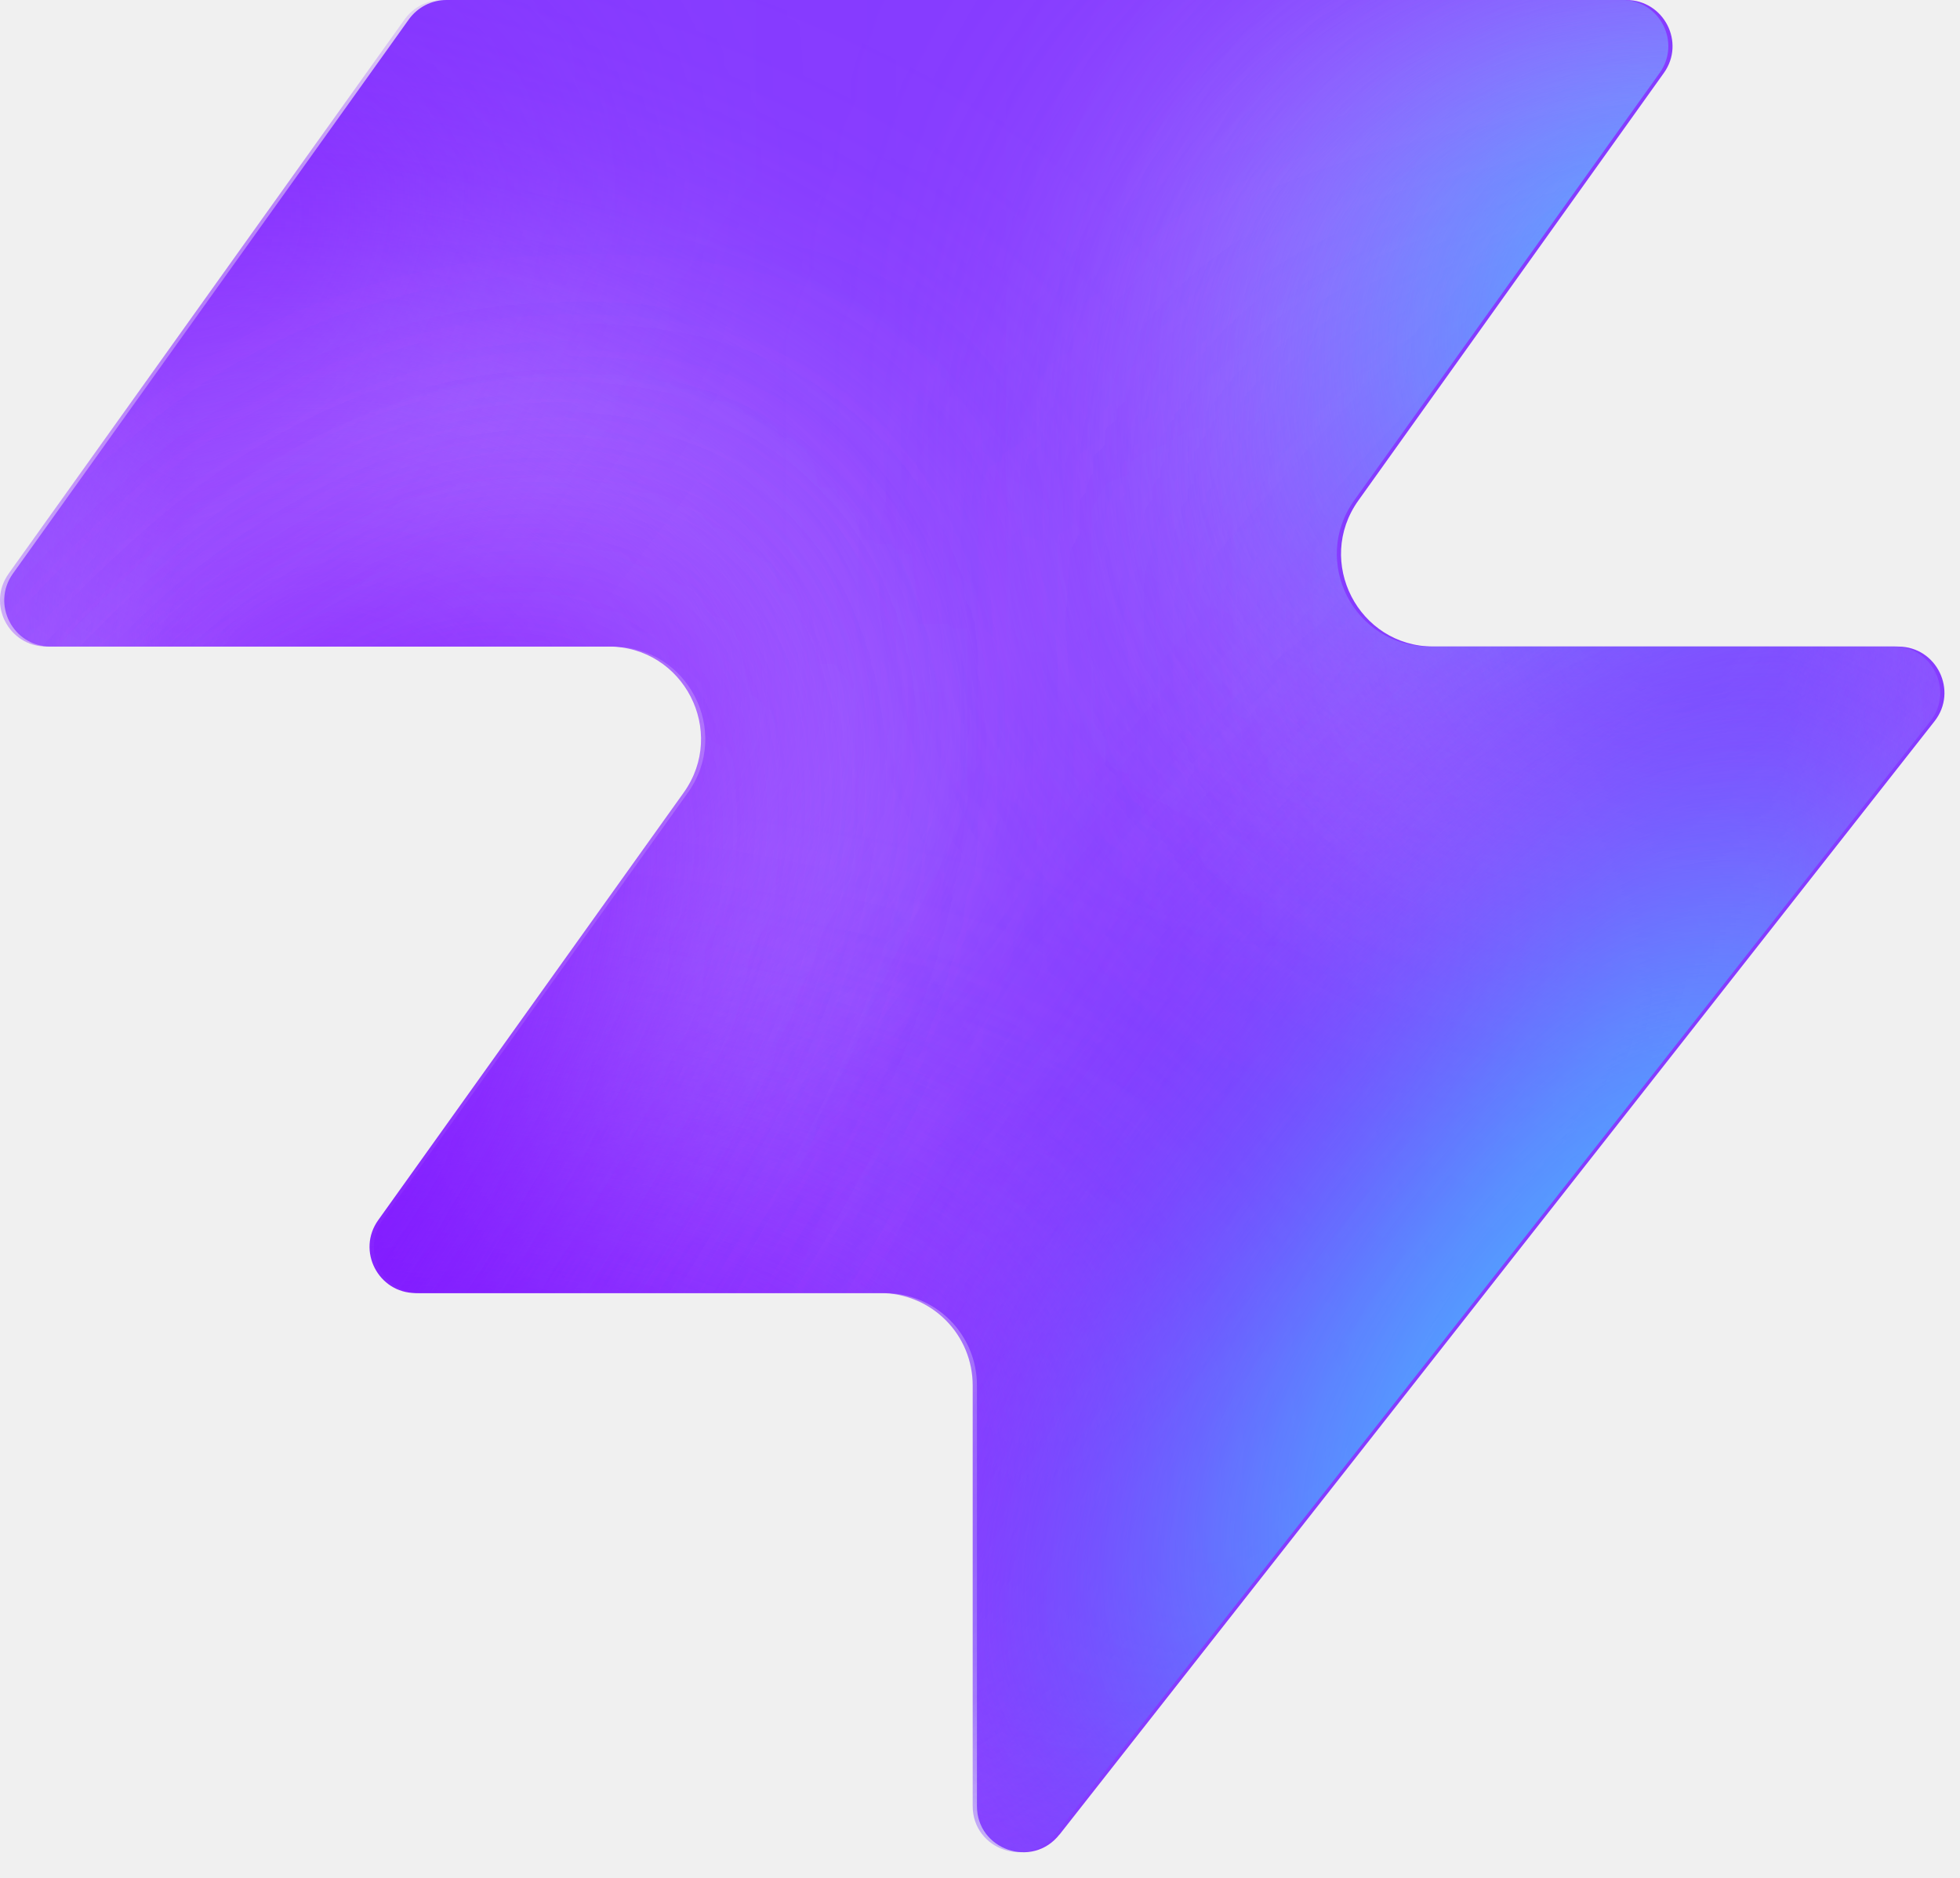
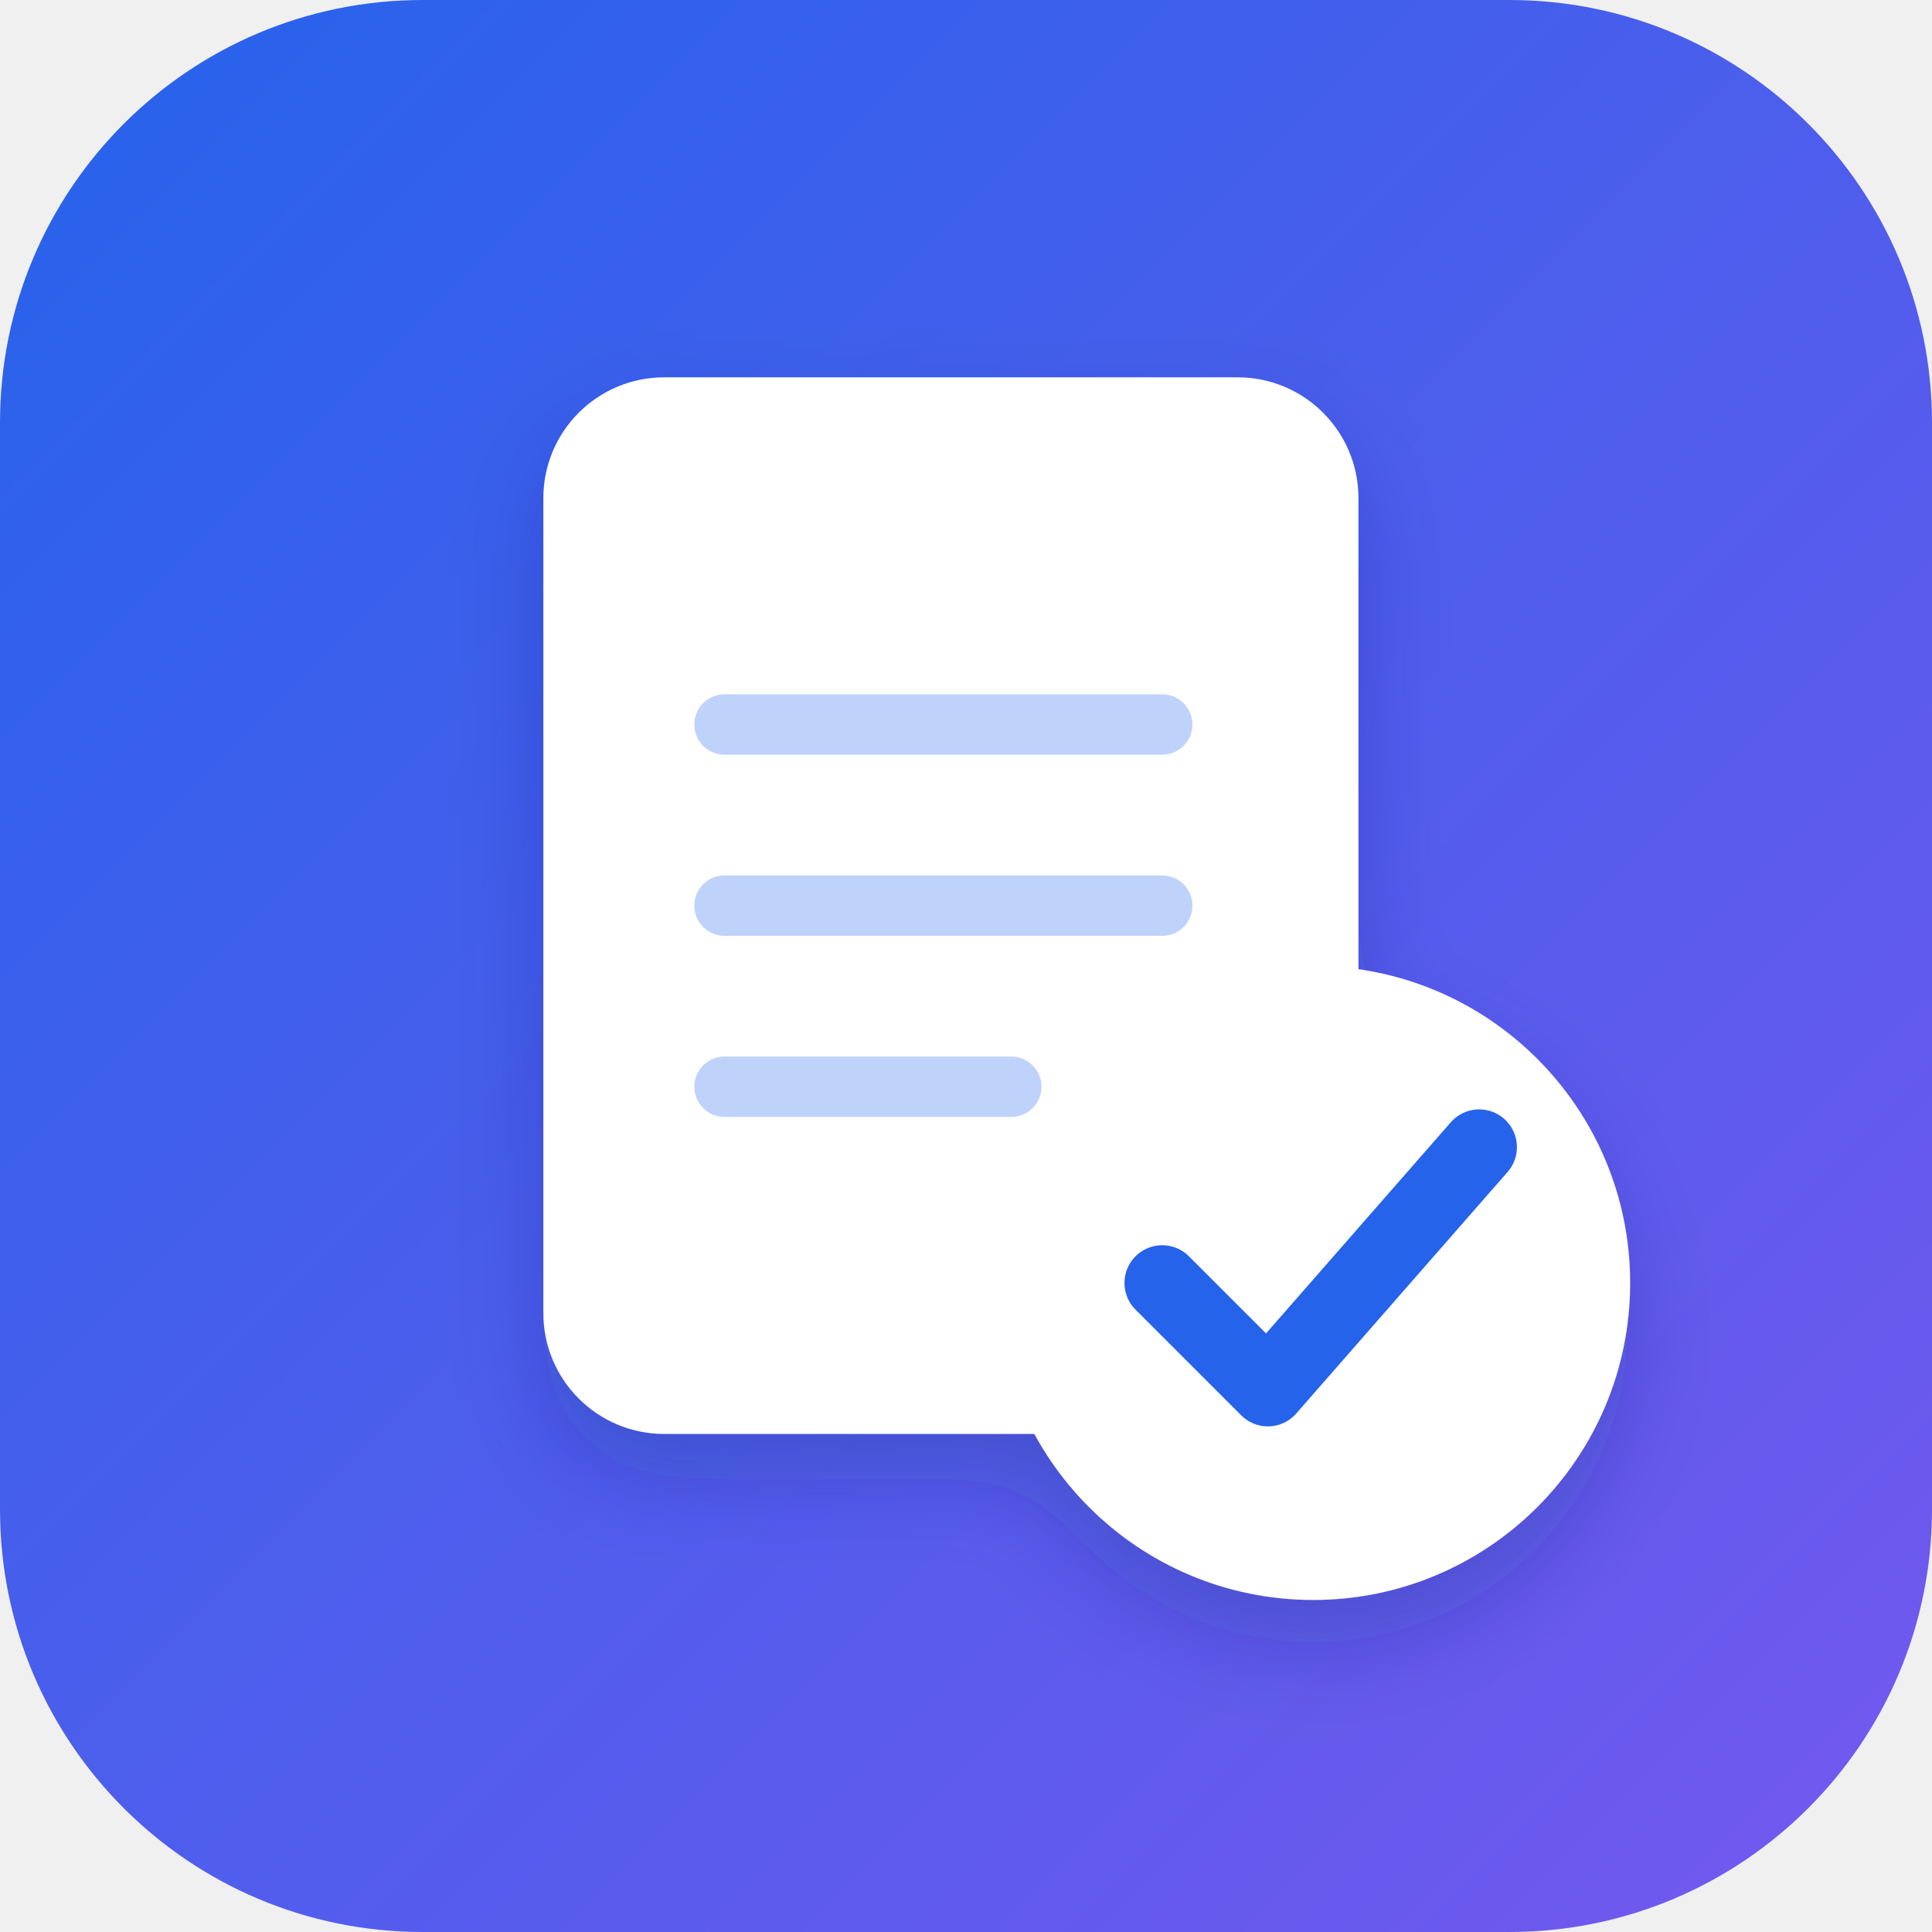
- <svg xmlns="http://www.w3.org/2000/svg" width="48" height="46" fill="none" viewBox="0 0 48 46">
-   <path fill="#863bff" d="M25.946 44.938c-.664.845-2.021.375-2.021-.698V33.937a2.26 2.26 0 0 0-2.262-2.262H10.287c-.92 0-1.456-1.04-.92-1.788l7.48-10.471c1.07-1.497 0-3.578-1.842-3.578H1.237c-.92 0-1.456-1.04-.92-1.788L10.013.474c.214-.297.556-.474.92-.474h28.894c.92 0 1.456 1.04.92 1.788l-7.48 10.471c-1.07 1.498 0 3.579 1.842 3.579h11.377c.943 0 1.473 1.088.89 1.83L25.947 44.94z" style="fill:#863bff;fill:color(display-p3 .525 .23 1);fill-opacity:1" />
-   <mask id="a" width="48" height="46" x="0" y="0" maskUnits="userSpaceOnUse" style="mask-type:alpha">
-     <path fill="#000" d="M25.842 44.938c-.664.844-2.021.375-2.021-.698V33.937a2.26 2.26 0 0 0-2.262-2.262H10.183c-.92 0-1.456-1.04-.92-1.788l7.48-10.471c1.07-1.498 0-3.579-1.842-3.579H1.133c-.92 0-1.456-1.04-.92-1.787L9.91.473c.214-.297.556-.474.92-.474h28.894c.92 0 1.456 1.04.92 1.788l-7.48 10.471c-1.07 1.498 0 3.578 1.842 3.578h11.377c.943 0 1.473 1.088.89 1.832L25.843 44.94z" style="fill:#000;fill-opacity:1" />
-   </mask>
-   <g mask="url(#a)">
-     <g filter="url(#b)">
-       <ellipse cx="5.508" cy="14.704" fill="#ede6ff" rx="5.508" ry="14.704" style="fill:#ede6ff;fill:color(display-p3 .927 .903 1);fill-opacity:1" transform="matrix(.00324 1 1 -.00324 -4.47 31.516)" />
-     </g>
-     <g filter="url(#c)">
-       <ellipse cx="10.399" cy="29.851" fill="#ede6ff" rx="10.399" ry="29.851" style="fill:#ede6ff;fill:color(display-p3 .927 .903 1);fill-opacity:1" transform="matrix(.00324 1 1 -.00324 -39.328 7.883)" />
-     </g>
-     <g filter="url(#d)">
-       <ellipse cx="5.508" cy="30.487" fill="#7e14ff" rx="5.508" ry="30.487" style="fill:#7e14ff;fill:color(display-p3 .492 .077 1);fill-opacity:1" transform="rotate(89.814 -25.913 -14.639)scale(1 -1)" />
-     </g>
-     <g filter="url(#e)">
-       <ellipse cx="5.508" cy="30.599" fill="#7e14ff" rx="5.508" ry="30.599" style="fill:#7e14ff;fill:color(display-p3 .492 .077 1);fill-opacity:1" transform="rotate(89.814 -32.644 -3.334)scale(1 -1)" />
-     </g>
-     <g filter="url(#f)">
-       <ellipse cx="5.508" cy="30.599" fill="#7e14ff" rx="5.508" ry="30.599" style="fill:#7e14ff;fill:color(display-p3 .492 .077 1);fill-opacity:1" transform="matrix(.00324 1 1 -.00324 -34.34 30.47)" />
-     </g>
-     <g filter="url(#g)">
-       <ellipse cx="14.072" cy="22.078" fill="#ede6ff" rx="14.072" ry="22.078" style="fill:#ede6ff;fill:color(display-p3 .927 .903 1);fill-opacity:1" transform="rotate(93.35 24.506 48.493)scale(-1 1)" />
-     </g>
-     <g filter="url(#h)">
-       <ellipse cx="3.47" cy="21.501" fill="#7e14ff" rx="3.47" ry="21.501" style="fill:#7e14ff;fill:color(display-p3 .492 .077 1);fill-opacity:1" transform="rotate(89.009 28.708 47.59)scale(-1 1)" />
-     </g>
-     <g filter="url(#i)">
-       <ellipse cx="3.47" cy="21.501" fill="#7e14ff" rx="3.47" ry="21.501" style="fill:#7e14ff;fill:color(display-p3 .492 .077 1);fill-opacity:1" transform="rotate(89.009 28.708 47.59)scale(-1 1)" />
-     </g>
-     <g filter="url(#j)">
-       <ellipse cx=".387" cy="8.972" fill="#7e14ff" rx="4.407" ry="29.108" style="fill:#7e14ff;fill:color(display-p3 .492 .077 1);fill-opacity:1" transform="rotate(39.51 .387 8.972)" />
-     </g>
-     <g filter="url(#k)">
-       <ellipse cx="47.523" cy="-6.092" fill="#7e14ff" rx="4.407" ry="29.108" style="fill:#7e14ff;fill:color(display-p3 .492 .077 1);fill-opacity:1" transform="rotate(37.892 47.523 -6.092)" />
-     </g>
-     <g filter="url(#l)">
-       <ellipse cx="41.412" cy="6.333" fill="#47bfff" rx="5.971" ry="9.665" style="fill:#47bfff;fill:color(display-p3 .28 .748 1);fill-opacity:1" transform="rotate(37.892 41.412 6.333)" />
-     </g>
-     <g filter="url(#m)">
-       <ellipse cx="-1.879" cy="38.332" fill="#7e14ff" rx="4.407" ry="29.108" style="fill:#7e14ff;fill:color(display-p3 .492 .077 1);fill-opacity:1" transform="rotate(37.892 -1.88 38.332)" />
-     </g>
-     <g filter="url(#n)">
-       <ellipse cx="-1.879" cy="38.332" fill="#7e14ff" rx="4.407" ry="29.108" style="fill:#7e14ff;fill:color(display-p3 .492 .077 1);fill-opacity:1" transform="rotate(37.892 -1.88 38.332)" />
-     </g>
-     <g filter="url(#o)">
-       <ellipse cx="35.651" cy="29.907" fill="#7e14ff" rx="4.407" ry="29.108" style="fill:#7e14ff;fill:color(display-p3 .492 .077 1);fill-opacity:1" transform="rotate(37.892 35.651 29.907)" />
-     </g>
-     <g filter="url(#p)">
-       <ellipse cx="38.418" cy="32.4" fill="#47bfff" rx="5.971" ry="15.297" style="fill:#47bfff;fill:color(display-p3 .28 .748 1);fill-opacity:1" transform="rotate(37.892 38.418 32.4)" />
-     </g>
-   </g>
+ <svg xmlns="http://www.w3.org/2000/svg" viewBox="0 0 128 128">
  <defs>
-     <filter id="b" width="60.045" height="41.654" x="-19.77" y="16.149" color-interpolation-filters="sRGB" filterUnits="userSpaceOnUse">
-       <feFlood flood-opacity="0" result="BackgroundImageFix" />
-       <feBlend in="SourceGraphic" in2="BackgroundImageFix" result="shape" />
-       <feGaussianBlur result="effect1_foregroundBlur_2002_17158" stdDeviation="7.659" />
-     </filter>
-     <filter id="c" width="90.34" height="51.437" x="-54.613" y="-7.533" color-interpolation-filters="sRGB" filterUnits="userSpaceOnUse">
-       <feFlood flood-opacity="0" result="BackgroundImageFix" />
-       <feBlend in="SourceGraphic" in2="BackgroundImageFix" result="shape" />
-       <feGaussianBlur result="effect1_foregroundBlur_2002_17158" stdDeviation="7.659" />
-     </filter>
-     <filter id="d" width="79.355" height="29.4" x="-49.64" y="2.03" color-interpolation-filters="sRGB" filterUnits="userSpaceOnUse">
-       <feFlood flood-opacity="0" result="BackgroundImageFix" />
-       <feBlend in="SourceGraphic" in2="BackgroundImageFix" result="shape" />
-       <feGaussianBlur result="effect1_foregroundBlur_2002_17158" stdDeviation="4.596" />
-     </filter>
-     <filter id="e" width="79.579" height="29.4" x="-45.045" y="20.029" color-interpolation-filters="sRGB" filterUnits="userSpaceOnUse">
-       <feFlood flood-opacity="0" result="BackgroundImageFix" />
-       <feBlend in="SourceGraphic" in2="BackgroundImageFix" result="shape" />
-       <feGaussianBlur result="effect1_foregroundBlur_2002_17158" stdDeviation="4.596" />
-     </filter>
-     <filter id="f" width="79.579" height="29.4" x="-43.513" y="21.178" color-interpolation-filters="sRGB" filterUnits="userSpaceOnUse">
-       <feFlood flood-opacity="0" result="BackgroundImageFix" />
-       <feBlend in="SourceGraphic" in2="BackgroundImageFix" result="shape" />
-       <feGaussianBlur result="effect1_foregroundBlur_2002_17158" stdDeviation="4.596" />
-     </filter>
-     <filter id="g" width="74.749" height="58.852" x="15.756" y="-17.901" color-interpolation-filters="sRGB" filterUnits="userSpaceOnUse">
-       <feFlood flood-opacity="0" result="BackgroundImageFix" />
-       <feBlend in="SourceGraphic" in2="BackgroundImageFix" result="shape" />
-       <feGaussianBlur result="effect1_foregroundBlur_2002_17158" stdDeviation="7.659" />
-     </filter>
-     <filter id="h" width="61.377" height="25.362" x="23.548" y="2.284" color-interpolation-filters="sRGB" filterUnits="userSpaceOnUse">
-       <feFlood flood-opacity="0" result="BackgroundImageFix" />
-       <feBlend in="SourceGraphic" in2="BackgroundImageFix" result="shape" />
-       <feGaussianBlur result="effect1_foregroundBlur_2002_17158" stdDeviation="4.596" />
-     </filter>
-     <filter id="i" width="61.377" height="25.362" x="23.548" y="2.284" color-interpolation-filters="sRGB" filterUnits="userSpaceOnUse">
-       <feFlood flood-opacity="0" result="BackgroundImageFix" />
-       <feBlend in="SourceGraphic" in2="BackgroundImageFix" result="shape" />
-       <feGaussianBlur result="effect1_foregroundBlur_2002_17158" stdDeviation="4.596" />
-     </filter>
-     <filter id="j" width="56.045" height="63.649" x="-27.636" y="-22.853" color-interpolation-filters="sRGB" filterUnits="userSpaceOnUse">
-       <feFlood flood-opacity="0" result="BackgroundImageFix" />
-       <feBlend in="SourceGraphic" in2="BackgroundImageFix" result="shape" />
-       <feGaussianBlur result="effect1_foregroundBlur_2002_17158" stdDeviation="4.596" />
-     </filter>
-     <filter id="k" width="54.814" height="64.646" x="20.116" y="-38.415" color-interpolation-filters="sRGB" filterUnits="userSpaceOnUse">
-       <feFlood flood-opacity="0" result="BackgroundImageFix" />
-       <feBlend in="SourceGraphic" in2="BackgroundImageFix" result="shape" />
-       <feGaussianBlur result="effect1_foregroundBlur_2002_17158" stdDeviation="4.596" />
-     </filter>
-     <filter id="l" width="33.541" height="35.313" x="24.641" y="-11.323" color-interpolation-filters="sRGB" filterUnits="userSpaceOnUse">
-       <feFlood flood-opacity="0" result="BackgroundImageFix" />
-       <feBlend in="SourceGraphic" in2="BackgroundImageFix" result="shape" />
-       <feGaussianBlur result="effect1_foregroundBlur_2002_17158" stdDeviation="4.596" />
-     </filter>
-     <filter id="m" width="54.814" height="64.646" x="-29.286" y="6.009" color-interpolation-filters="sRGB" filterUnits="userSpaceOnUse">
-       <feFlood flood-opacity="0" result="BackgroundImageFix" />
-       <feBlend in="SourceGraphic" in2="BackgroundImageFix" result="shape" />
-       <feGaussianBlur result="effect1_foregroundBlur_2002_17158" stdDeviation="4.596" />
-     </filter>
-     <filter id="n" width="54.814" height="64.646" x="-29.286" y="6.009" color-interpolation-filters="sRGB" filterUnits="userSpaceOnUse">
-       <feFlood flood-opacity="0" result="BackgroundImageFix" />
-       <feBlend in="SourceGraphic" in2="BackgroundImageFix" result="shape" />
-       <feGaussianBlur result="effect1_foregroundBlur_2002_17158" stdDeviation="4.596" />
-     </filter>
-     <filter id="o" width="54.814" height="64.646" x="8.244" y="-2.416" color-interpolation-filters="sRGB" filterUnits="userSpaceOnUse">
-       <feFlood flood-opacity="0" result="BackgroundImageFix" />
-       <feBlend in="SourceGraphic" in2="BackgroundImageFix" result="shape" />
-       <feGaussianBlur result="effect1_foregroundBlur_2002_17158" stdDeviation="4.596" />
-     </filter>
-     <filter id="p" width="39.409" height="43.623" x="18.713" y="10.588" color-interpolation-filters="sRGB" filterUnits="userSpaceOnUse">
-       <feFlood flood-opacity="0" result="BackgroundImageFix" />
-       <feBlend in="SourceGraphic" in2="BackgroundImageFix" result="shape" />
-       <feGaussianBlur result="effect1_foregroundBlur_2002_17158" stdDeviation="4.596" />
+     <linearGradient id="bg" x1="0" y1="0" x2="1" y2="1">
+       <stop stop-color="#2563eb" />
+       <stop offset="1" stop-color="#7558ee" />
+     </linearGradient>
+     <filter id="shadow" x="-30%" y="-30%" width="160%" height="170%">
+       <feDropShadow dx="0" dy="3" stdDeviation="3" flood-color="#142b70" flood-opacity=".22" />
    </filter>
  </defs>
+   <rect width="128" height="128" rx="28" fill="url(#bg)" />
+   <g filter="url(#shadow)">
+     <rect x="36" y="25" width="54" height="70" rx="8" fill="#fff" />
+     <path d="M48 48h29M48 60h29M48 72h19" fill="none" stroke="#bfd2fa" stroke-linecap="round" stroke-width="4" />
+     <circle cx="87" cy="85" r="21" fill="#fff" />
+     <path d="m77 85 7 7 14-16" fill="none" stroke="#2563eb" stroke-linecap="round" stroke-linejoin="round" stroke-width="5" />
+   </g>
</svg>
